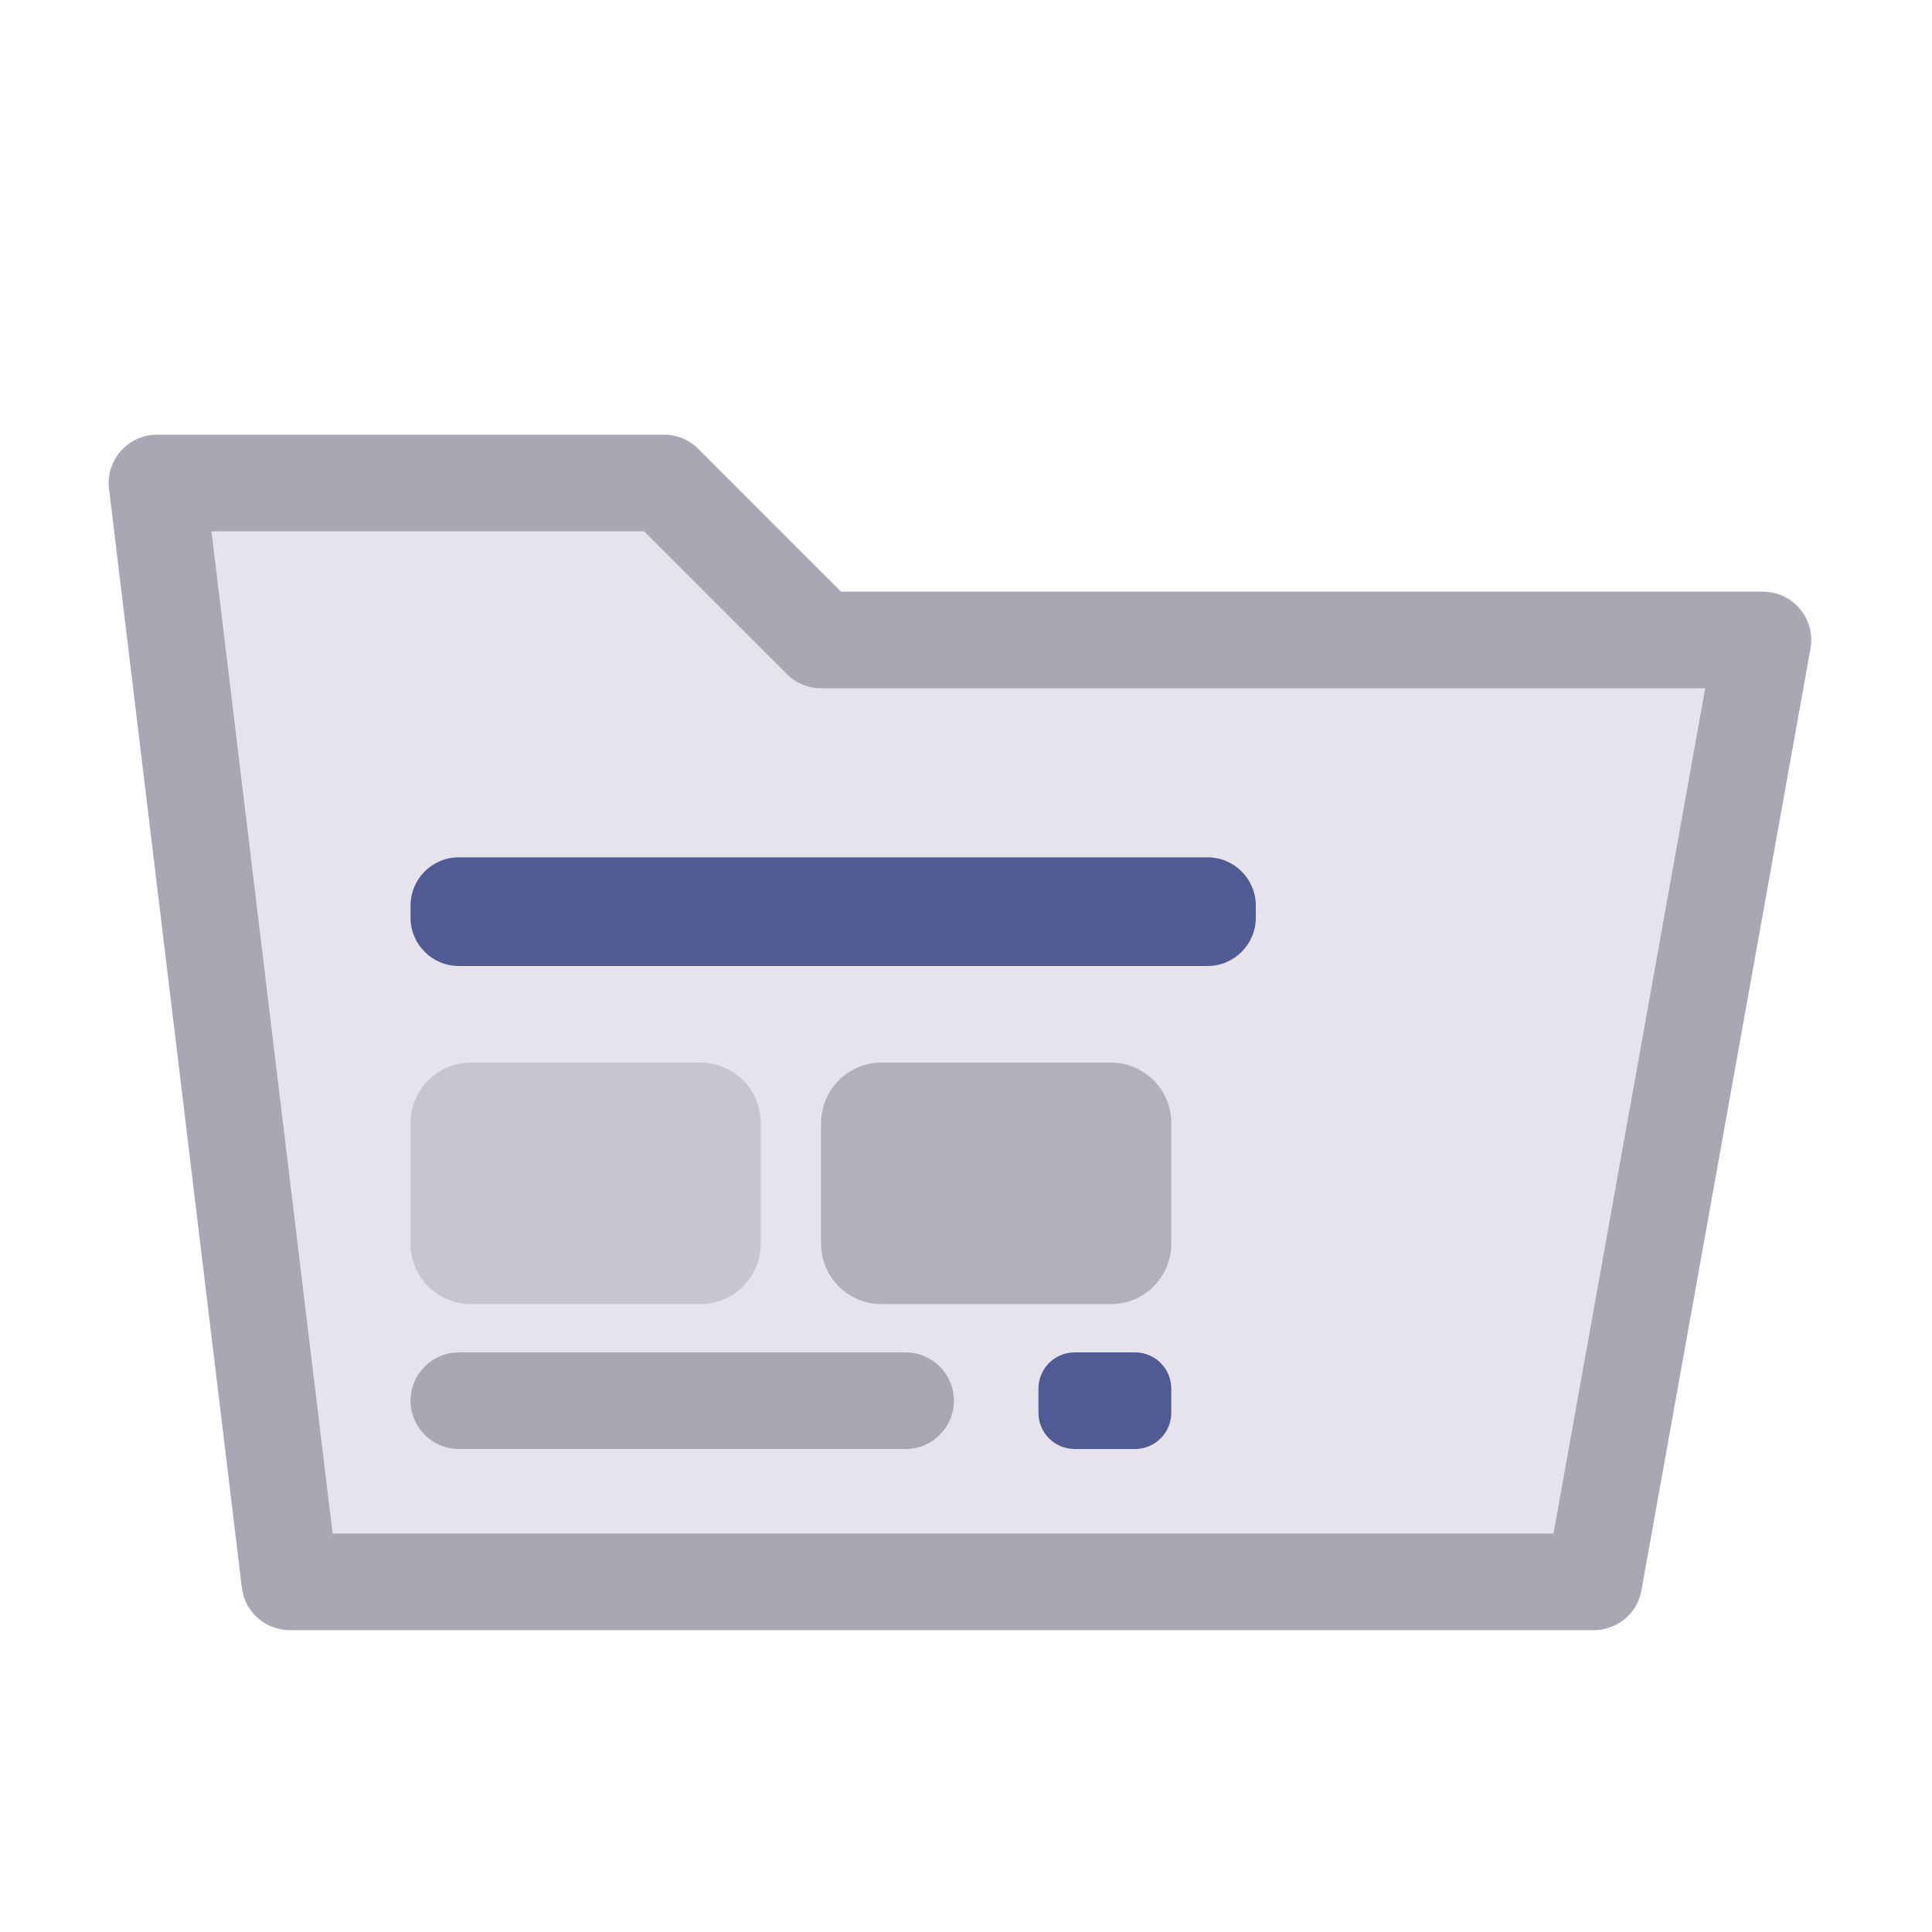
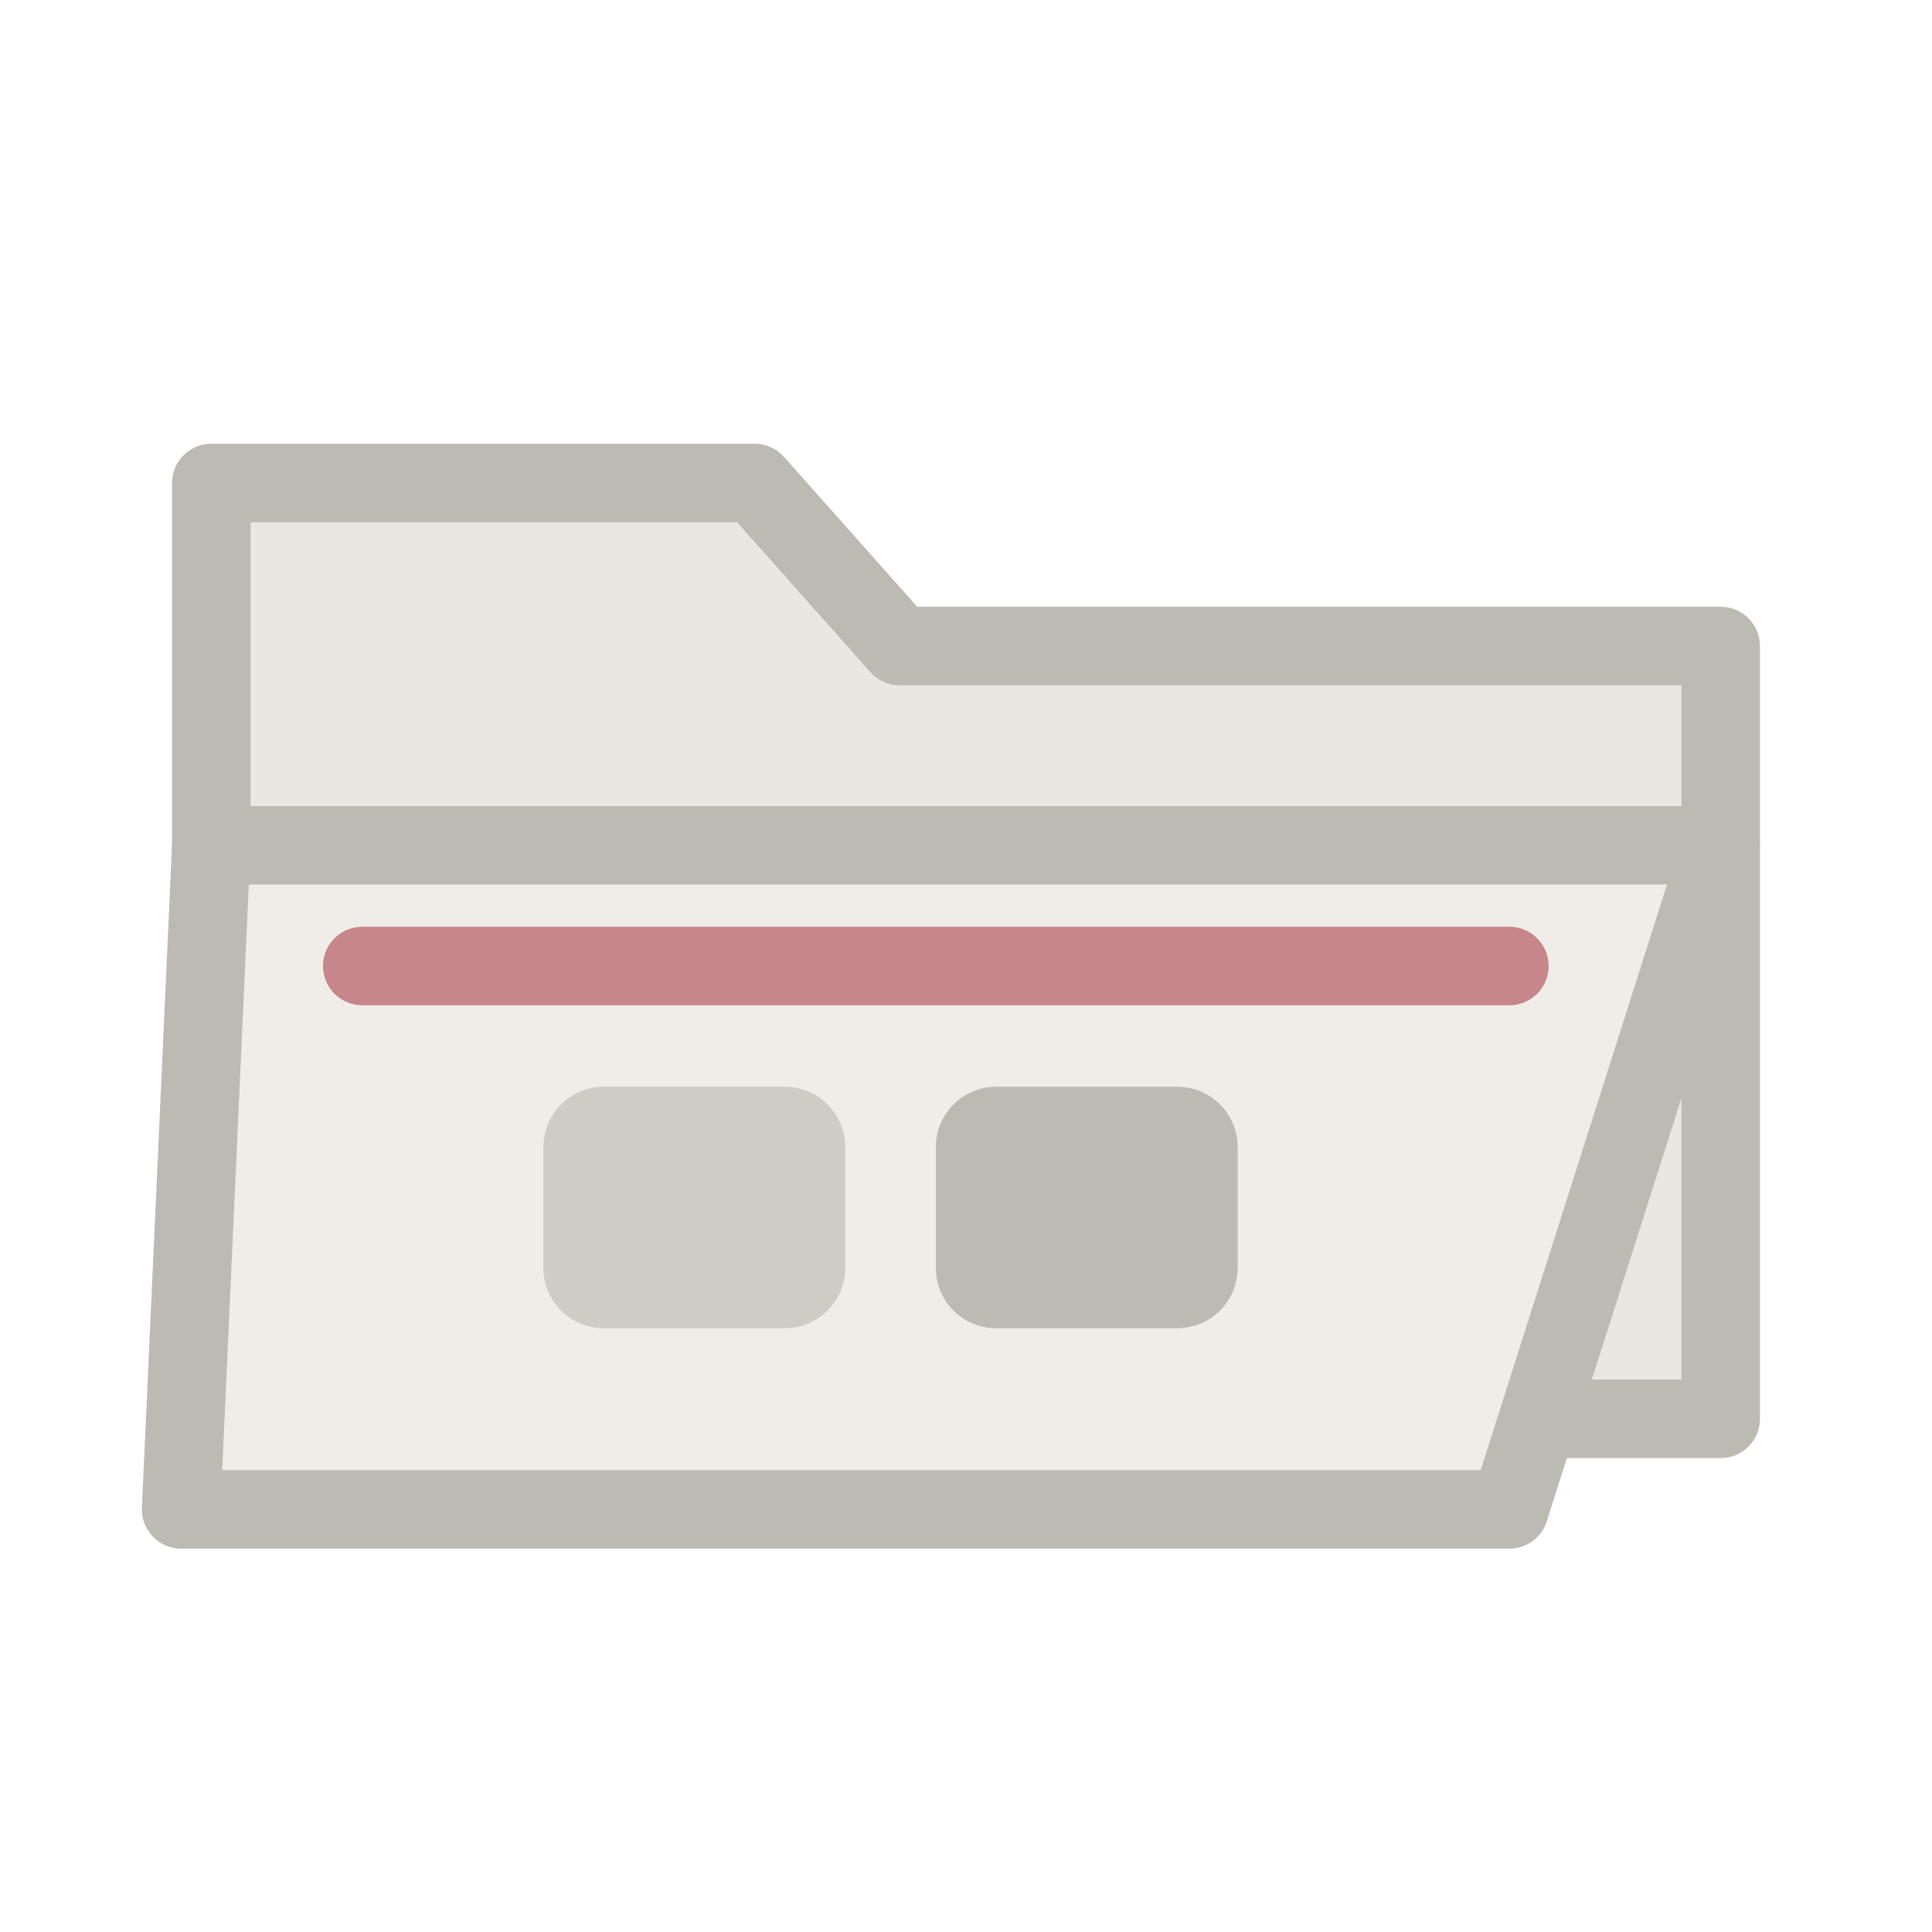
- <svg xmlns="http://www.w3.org/2000/svg" width="16" height="16" viewBox="0 0 16 16">
-   <path d="M1.3 4h4.2l1.3 1.3h7.8l-1.4 7.8H2.4z" fill="#E6E3ED" stroke="#AAA6B4" stroke-width=".8" stroke-linejoin="round" />
-   <rect x="3.4" y="7.1" width="7" height=".9" rx=".4" fill="#4F5B92" />
-   <rect x="3.4" y="8.8" width="2.9" height="2" rx=".5" fill="#C8C5D0" />
-   <rect x="6.8" y="8.8" width="2.9" height="2" rx=".5" fill="#B3B0BA" />
-   <rect x="3.4" y="11.2" width="4.5" height=".8" rx=".4" fill="#AAA7B1" />
-   <rect x="8.6" y="11.2" width="1.1" height=".8" rx=".3" fill="#4F5B92" />
+ <svg xmlns="http://www.w3.org/2000/svg" width="32" height="32" viewBox="0 0 32 32">
+   <path d="M3.5 8h9l2.4 2.7h13.6v12.8H3.5z" fill="#EAE7E2" stroke="#BDB9B3" stroke-width="1.3" stroke-linejoin="round" />
+   <path d="M3.5 14h25l-3.5 11H3z" fill="#F0EDE8" stroke="#BDB9B3" stroke-width="1.3" stroke-linejoin="round" />
+   <path d="M6 16h19" stroke="#C7868B" stroke-width="1.3" stroke-linecap="round" />
+   <rect x="9" y="18" width="5" height="4" rx="1" fill="#CFCBC5" />
+   <rect x="15.5" y="18" width="5" height="4" rx="1" fill="#BDB9B3" />
</svg>
